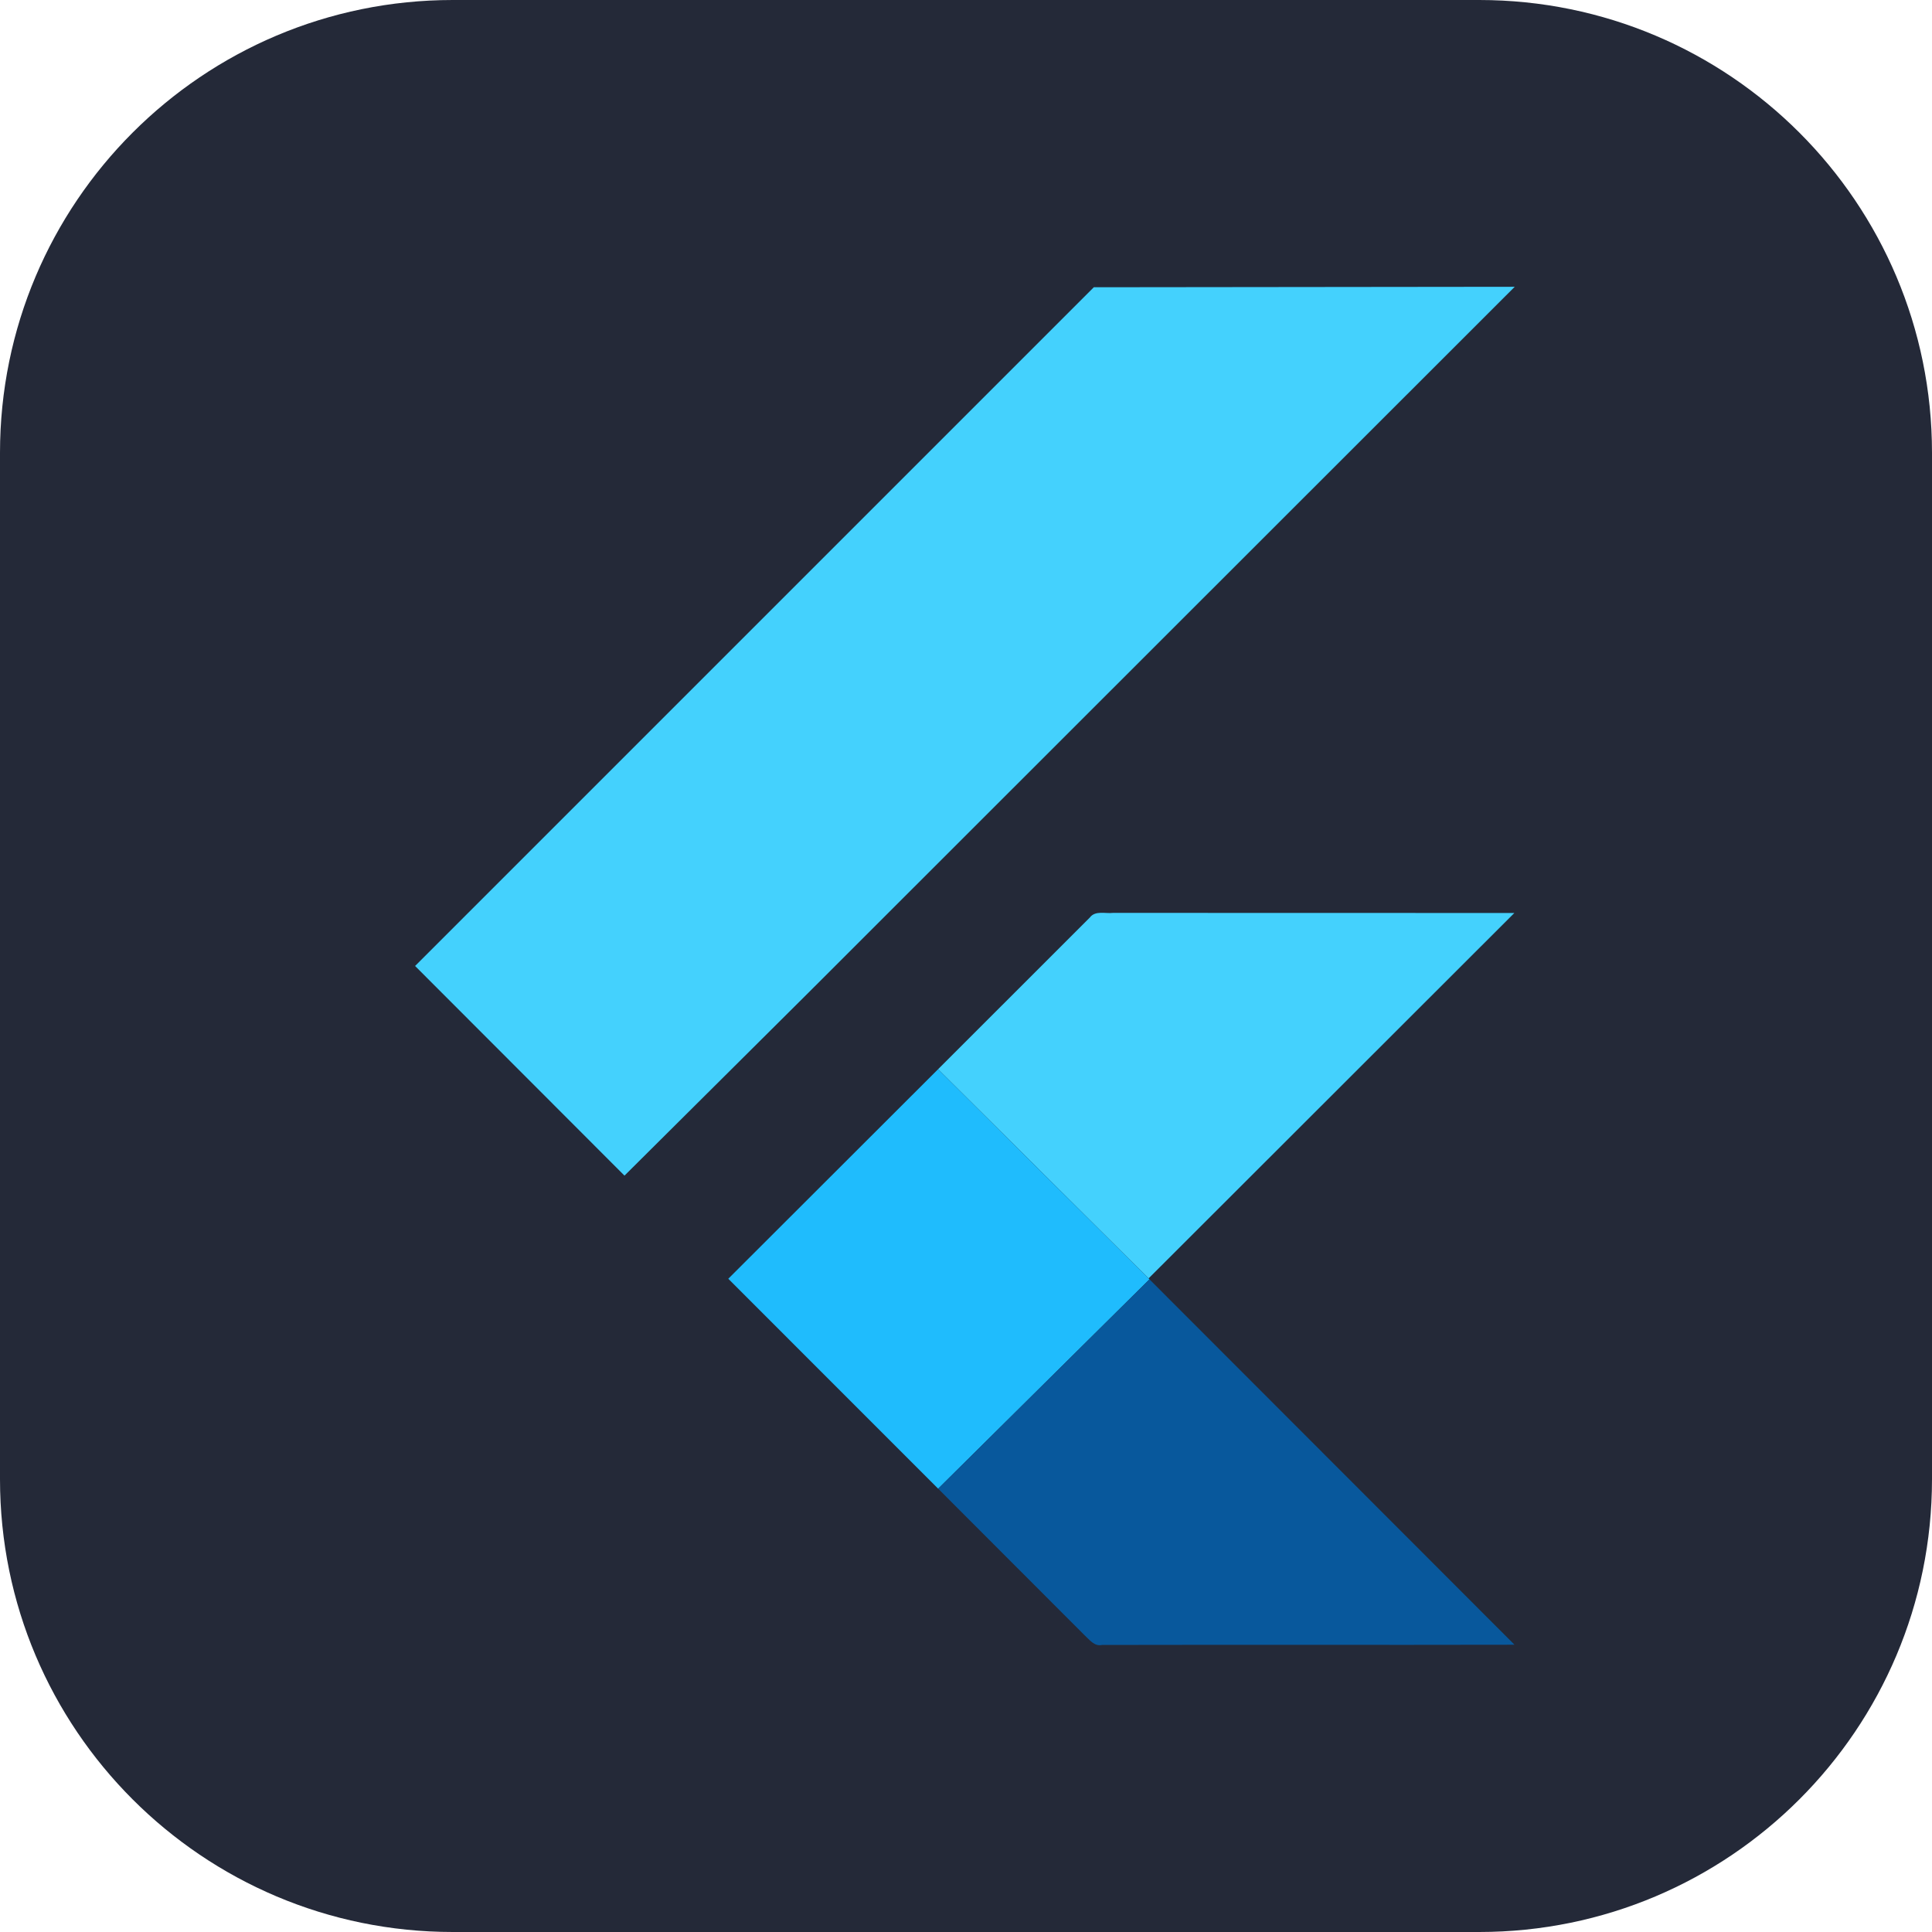
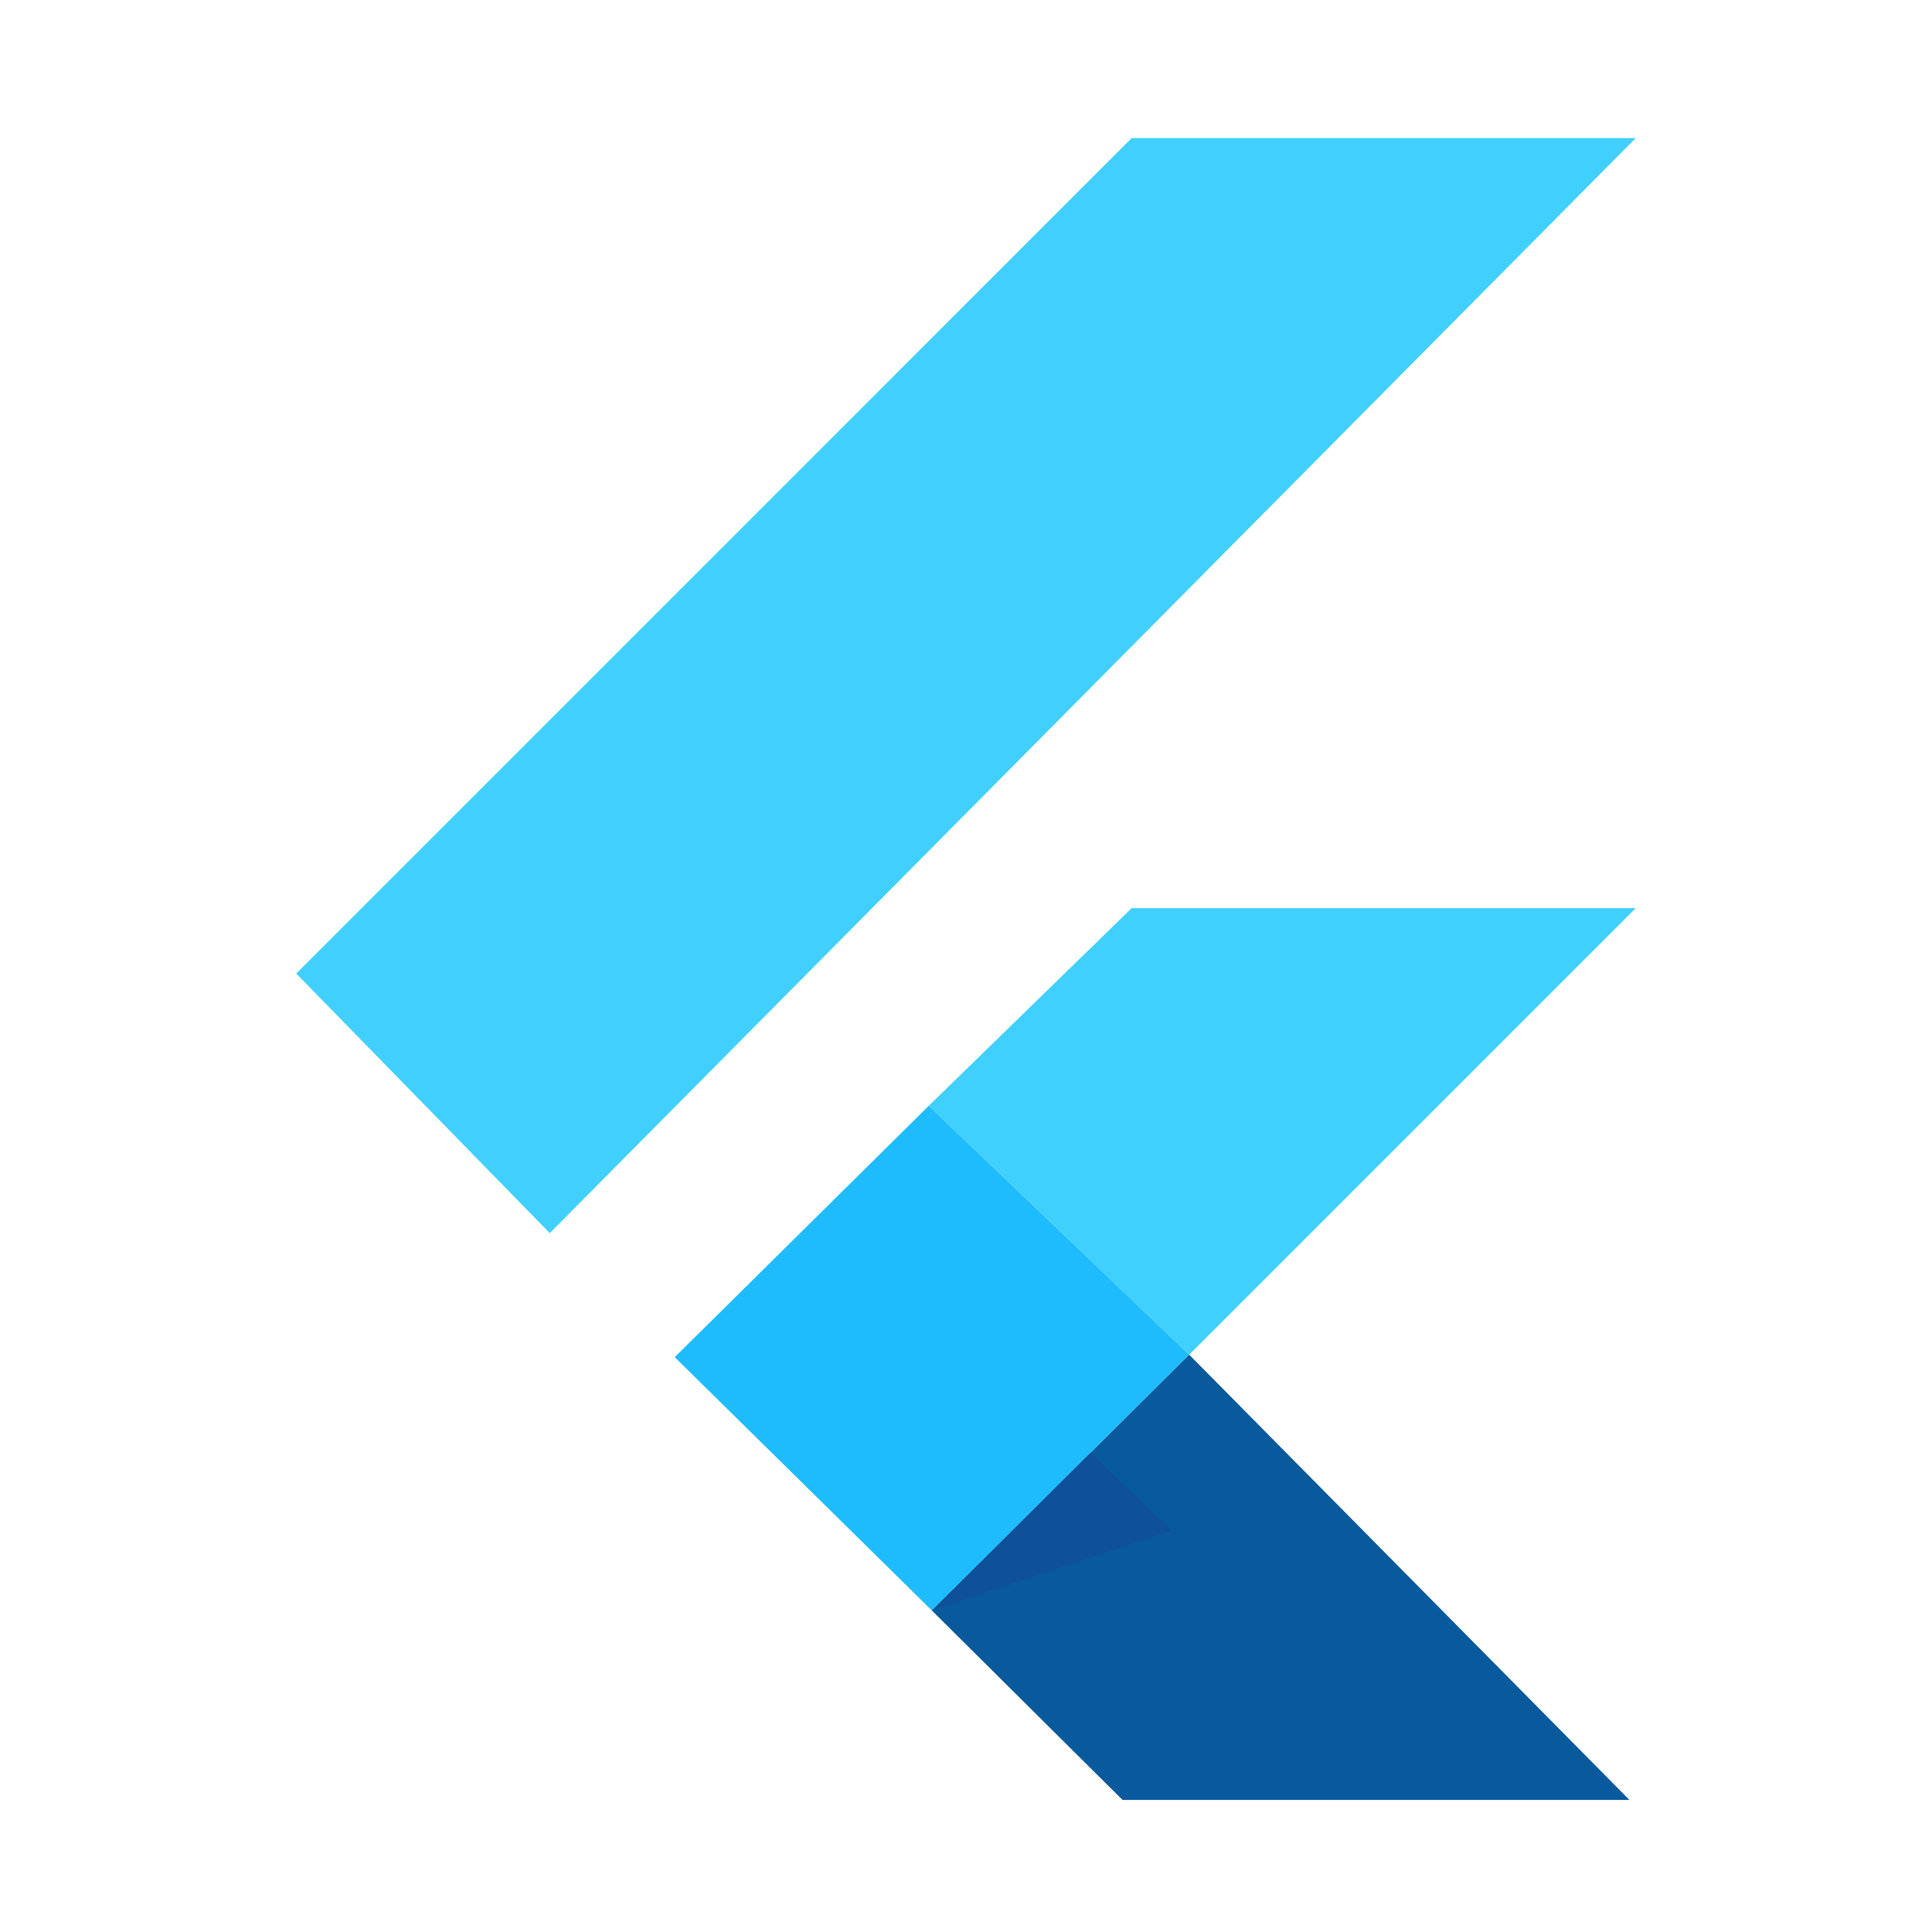
- <svg xmlns="http://www.w3.org/2000/svg" width="256" height="256" viewBox="0 0 256 256">
-   <g fill="none">
-     <rect width="256" height="256" fill="#242938" rx="60" />
-     <path fill="#44d1fd" d="M144.934 38.062L200.709 38l-93.575 93.526l-24.387 24.251L55 127.996zm-.519 83.507c.724-.956 2.056-.484 3.067-.607l53.179.013l-48.467 48.42l-27.891-27.72z" />
-     <path fill="#1fbcfd" d="m96.501 169.442l27.802-27.767l27.891 27.72l.116.123l-28 27.74z" />
-     <path fill="#08589c" d="m124.31 197.258l28-27.74l48.371 48.419c-18.22.041-36.434-.014-54.647.027c-1.038.232-1.68-.717-2.343-1.304z" />
-   </g>
+ <svg xmlns="http://www.w3.org/2000/svg" width="32" height="32" viewBox="0 0 32 32">
+   <path fill="#40d0fd" d="m15.383 18.316l3.361-3.274h8.349l-7.396 7.396z" />
+   <path fill="#41d0fd" d="m4.907 16.125l4.199 4.299L27.093 2.287h-8.349z" />
+   <path fill="#1fbcfd" d="m11.176 22.479l4.259 4.196l4.262-4.237l-4.314-4.122z" />
+   <path fill="#095a9d" d="m15.435 26.675l4.262-4.237l7.292 7.375h-8.396z" />
+   <path fill="#0e5199" d="m15.435 26.675l3.971-1.321l-1.338-1.297z" />
</svg>
